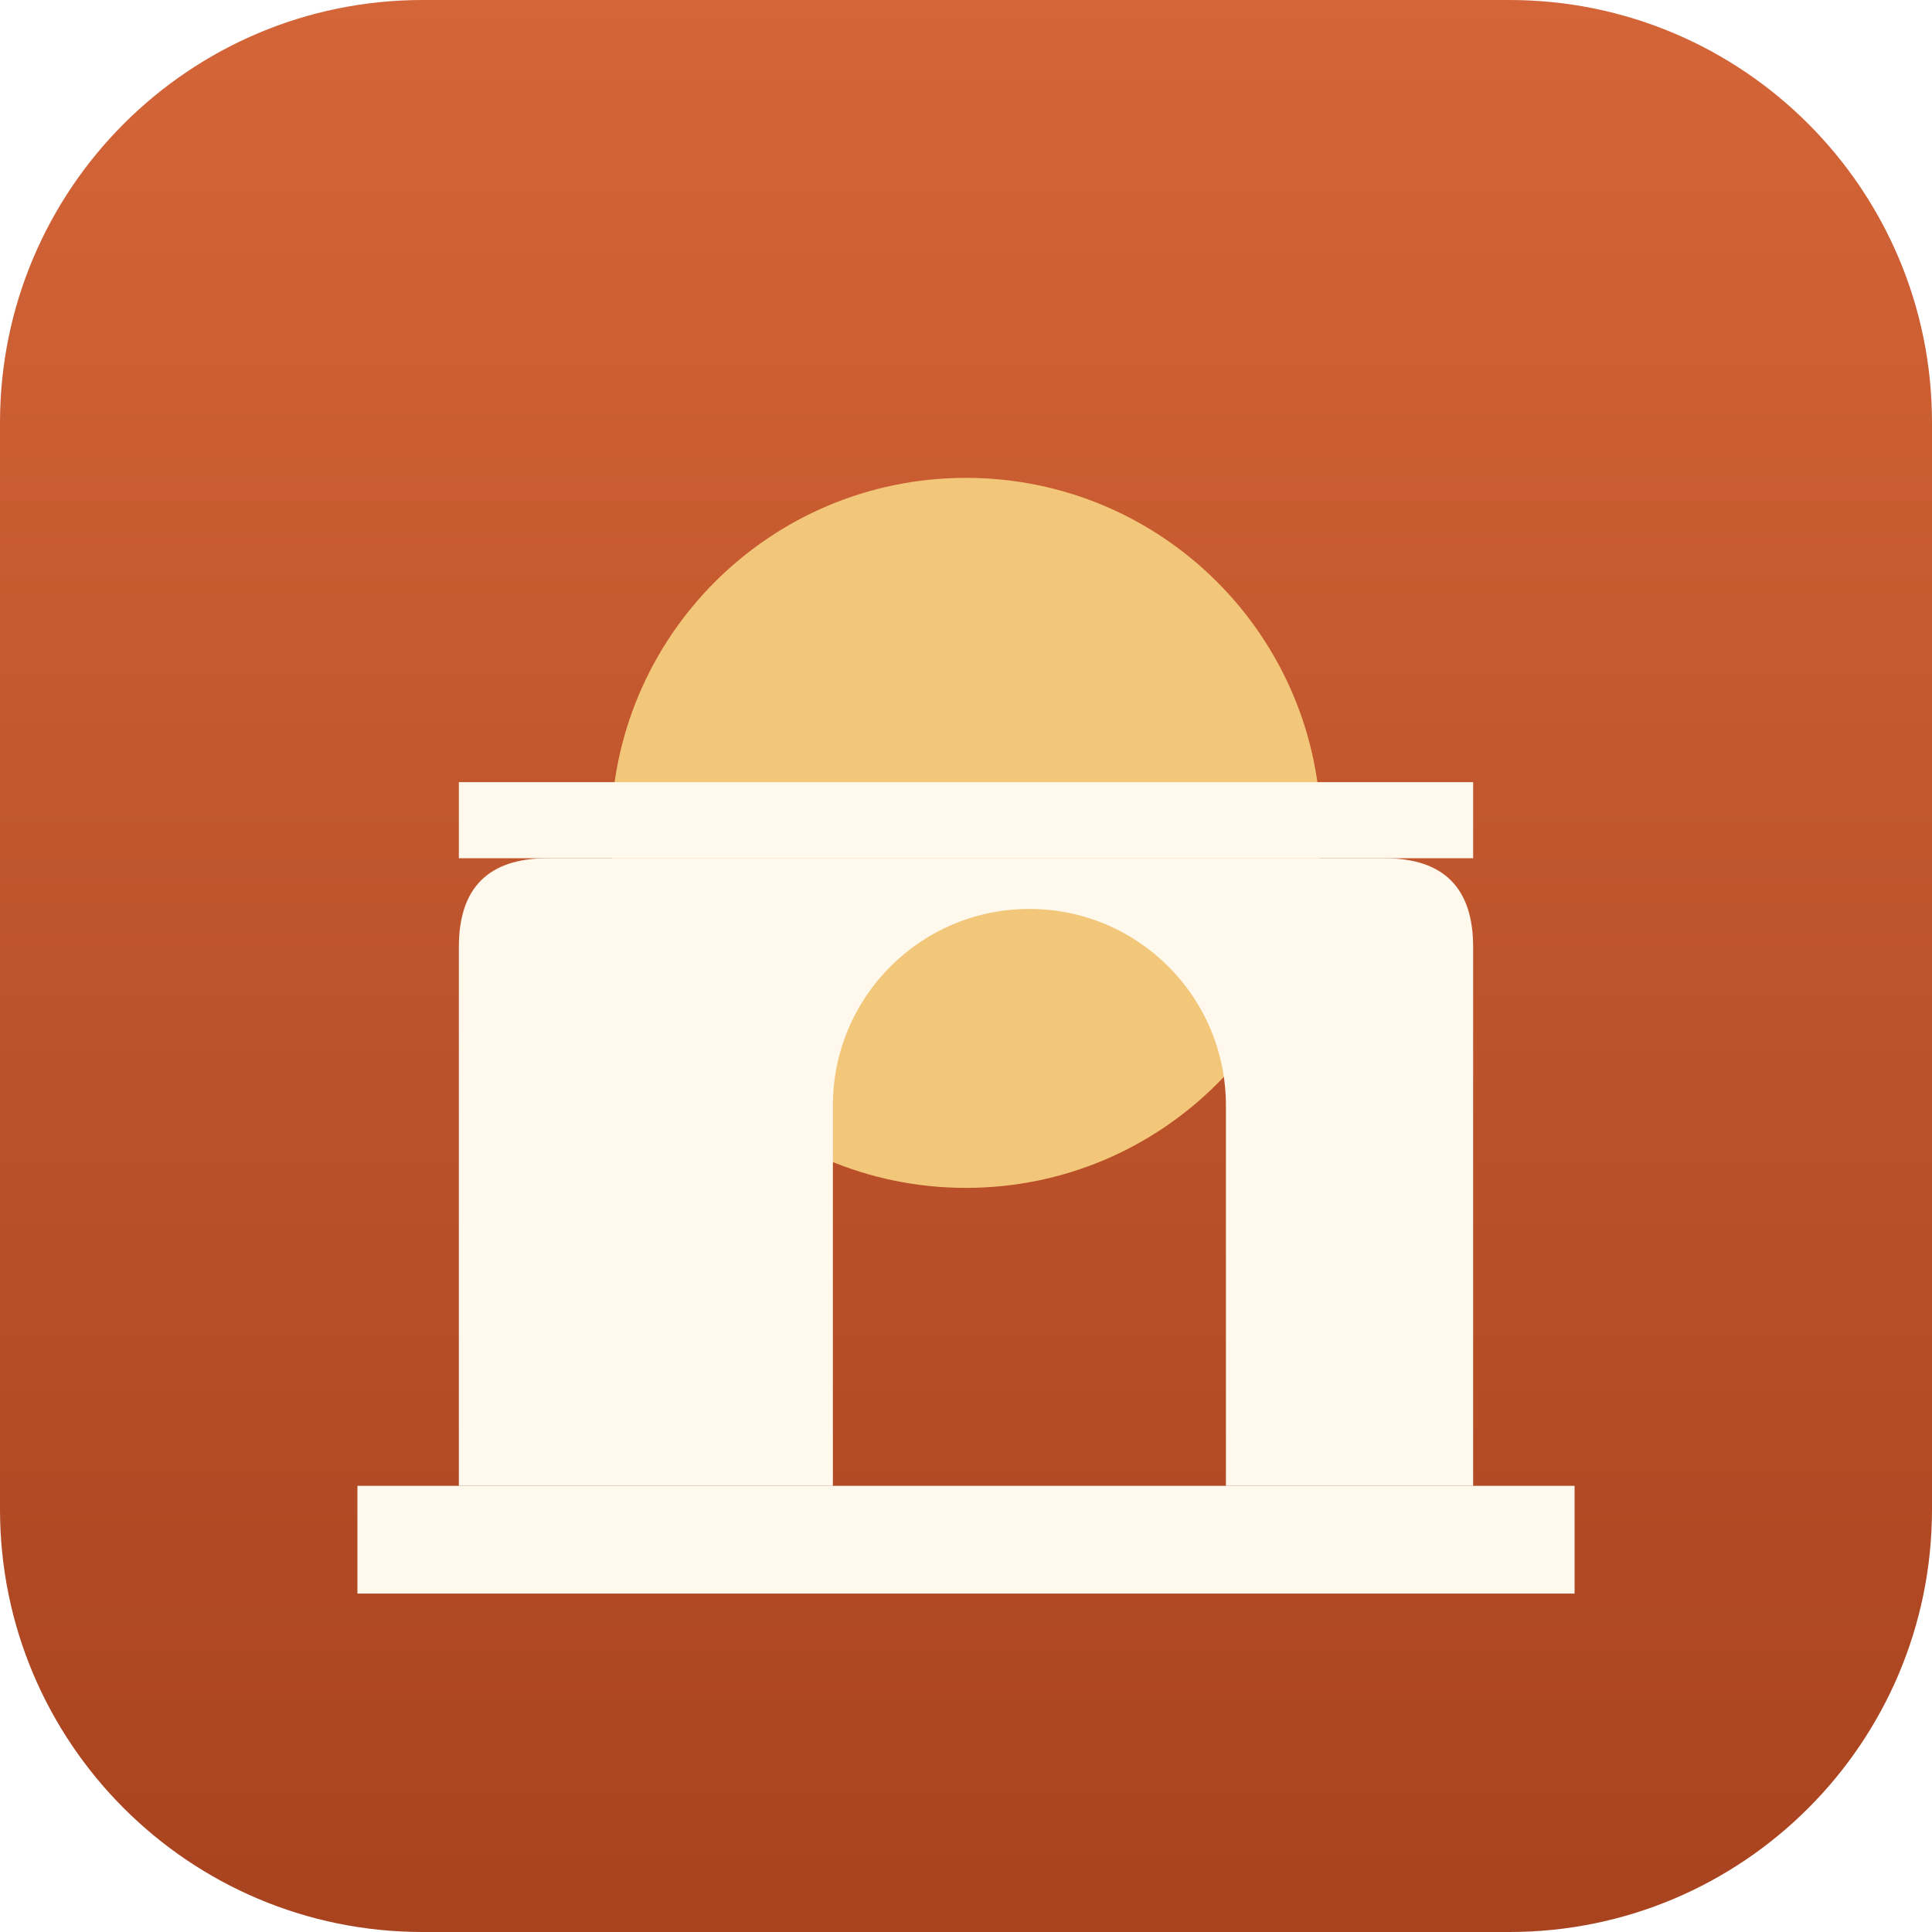
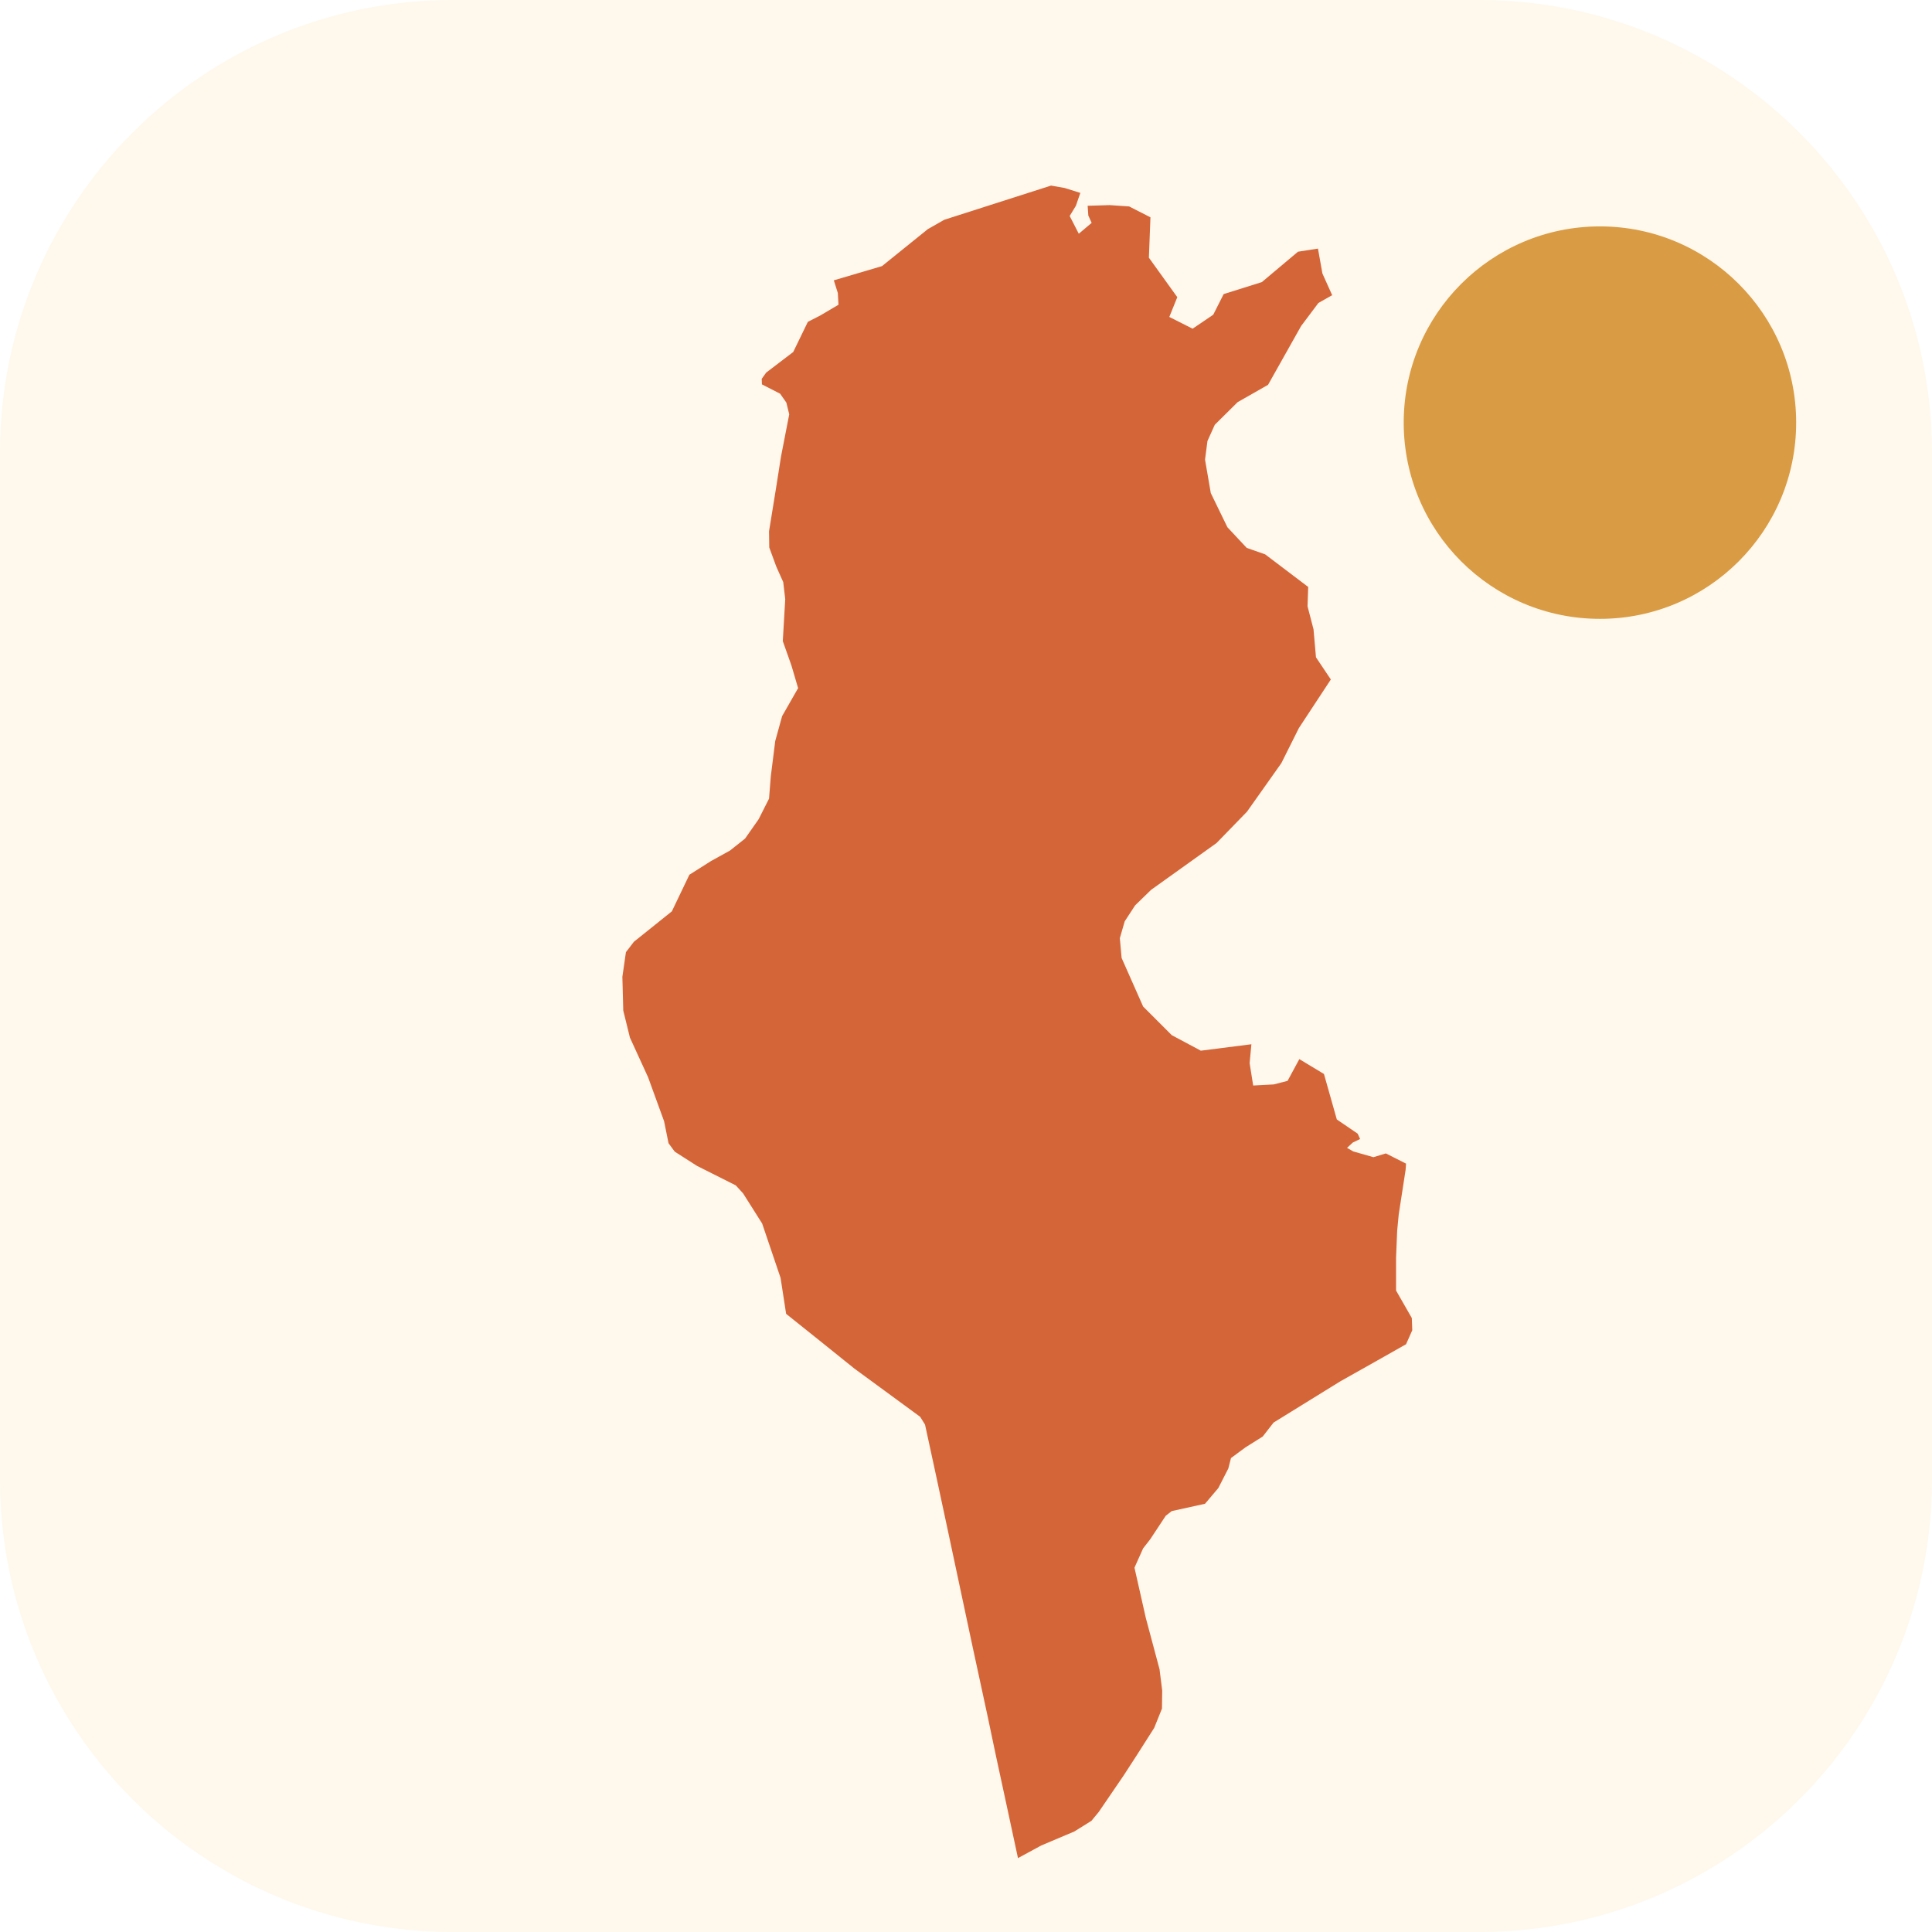
- <svg xmlns="http://www.w3.org/2000/svg" viewBox="0 0 512 512">
-   <defs>
-     <linearGradient id="g" x1="0" y1="0" x2="0" y2="1">
-       <stop offset="0" stop-color="#d46538" />
-       <stop offset="1" stop-color="#a8431f" />
-     </linearGradient>
-   </defs>
-   <rect width="512" height="512" rx="112" fill="url(#g)" />
-   <g transform="translate(40.96 40.96) scale(0.84)">
-     <circle cx="256" cy="214" r="112" fill="#f3c77a" />
-     <path d="M96 420V250q0-28 28-28h264q28 0 28 28v170h-78V300a62 62 0 0 0-124 0v120Z" fill="#fff8ec" />
-     <path d="M96 222h320v-24H96Z" fill="#fff8ec" />
-     <path d="M64 420h384v34H64Z" fill="#fff8ec" />
+ <svg xmlns="http://www.w3.org/2000/svg" viewBox="0 0 64 64">
+   <rect width="64" height="64" rx="15" fill="#fff8ec" />
+   <g transform="translate(32 32) scale(1) translate(-32 -32)">
+     <circle cx="53" cy="14" r="6.5" fill="#d99b43" />
+     <g transform="translate(19 4.2) scale(0.0735)">
+       <path d="M375.2,467.3L375.0,470.1L371.9,490.2L371.2,497.5L370.7,509.7L370.7,524.5L377.8,536.9L378.0,542.4L375.2,548.7L362.3,556.0L345.6,565.4L331.2,574.3L315.5,584.0L310.6,590.3L302.8,595.2L296.3,600.0L295.1,604.7L290.6,613.5L284.6,620.6L269.6,623.9L266.9,626.0L259.9,636.6L256.7,640.7L252.8,649.4L257.9,672.0L264.1,695.2L265.3,704.8L265.2,712.9L261.7,721.6L253.8,734.0L247.9,743.1L236.7,759.5L233.4,763.5L225.7,768.3L210.8,774.6L200.3,780.3L194.9,755.2L190.3,733.9L186.6,716.3L179.9,685.3L174.3,659.0L168.7,632.7L163.6,608.9L158.4,584.9L156.2,581.4L140.8,570.1L126.6,559.7L111.8,547.8L95.8,535.0L93.3,518.8L85.0,494.3L76.4,480.7L73.1,477.1L55.6,468.3L45.6,461.9L42.8,458.1L40.8,448.2L33.6,428.4L25.4,410.5L22.4,398.3L22.0,383.1L23.6,372.0L27.2,367.3L44.3,353.6L52.2,337.1L62.0,330.9L70.5,326.2L77.3,320.8L83.4,312.1L88.1,302.8L88.9,292.7L90.9,276.8L94.0,265.6L101.2,253.0L98.2,242.8L94.3,231.8L95.4,212.9L94.5,205.2L91.4,198.3L88.2,189.6L88.1,182.3L91.2,163.2L93.5,148.6L97.2,129.6L95.9,124.3L93.1,120.3L84.9,116.1L84.8,113.6L86.8,110.8L99.0,101.5L105.6,87.9L111.1,85.1L119.4,80.2L119.1,74.9L117.3,69.2L139.0,62.8L159.7,46.1L167.1,41.9L215.2,26.5L221.4,27.6L228.4,29.8L226.4,35.6L223.6,40.2L227.7,48.2L233.5,43.3L232.0,40.0L231.7,35.6L241.6,35.3L250.4,35.9L260.0,40.8L259.3,59.0L272.1,76.8L268.5,85.7L279.0,91.0L288.3,84.7L293.0,75.4L310.2,70.0L326.5,56.3L335.5,54.9L337.5,66.1L341.9,75.9L335.7,79.4L327.9,89.8L313.0,116.3L299.3,124.1L289.0,134.3L285.7,141.6L284.6,150.0L287.2,165.1L294.7,180.5L303.4,189.8L311.7,192.7L331.1,207.4L330.8,216.1L333.5,226.5L334.6,239.1L341.3,249.1L326.9,271.0L319.0,286.8L303.5,308.7L289.8,322.8L260.3,343.9L253.1,350.9L248.4,358.1L246.2,365.7L247.0,374.6L256.7,396.5L269.6,409.4L282.7,416.4L305.5,413.5L304.7,422.0L306.3,432.1L315.6,431.6L321.8,430.0L327.1,420.2L338.2,426.9L344.0,447.4L353.4,453.8L354.5,456.2L351.2,457.8L348.6,460.2L351.4,461.8L360.5,464.4L366.1,462.7L375.2,467.3Z" fill="#d46538" />
+     </g>
  </g>
</svg>
